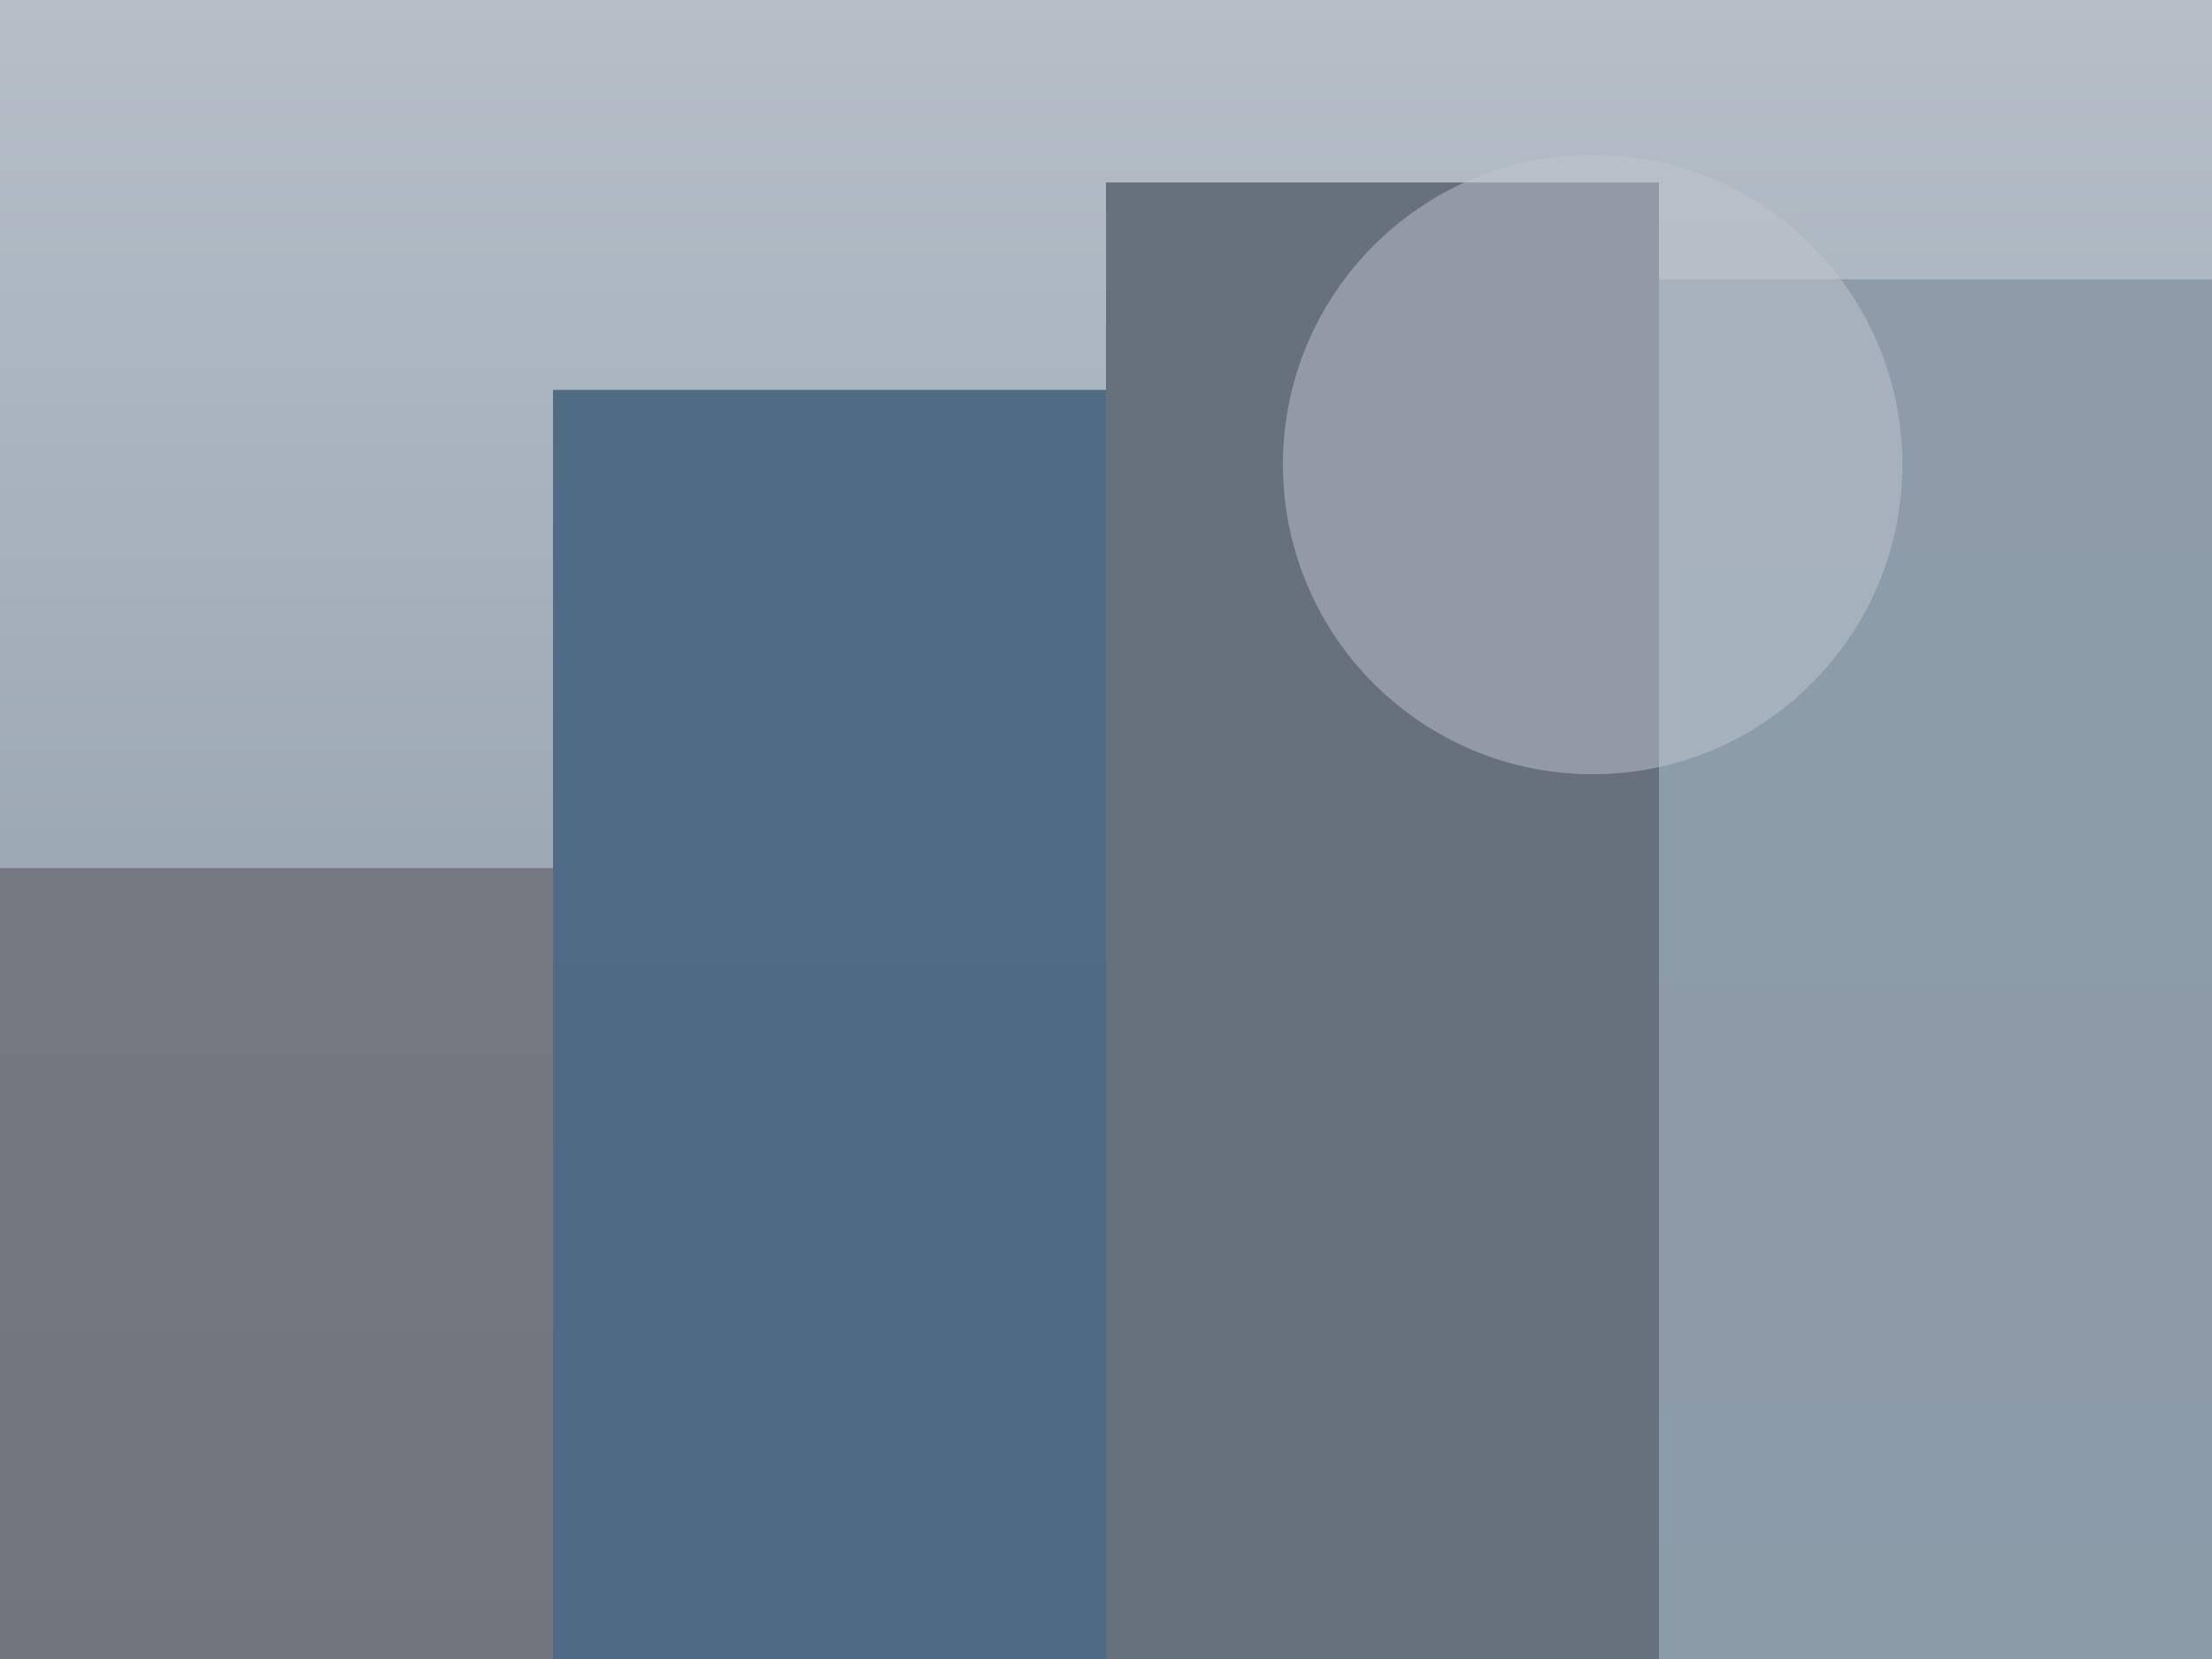
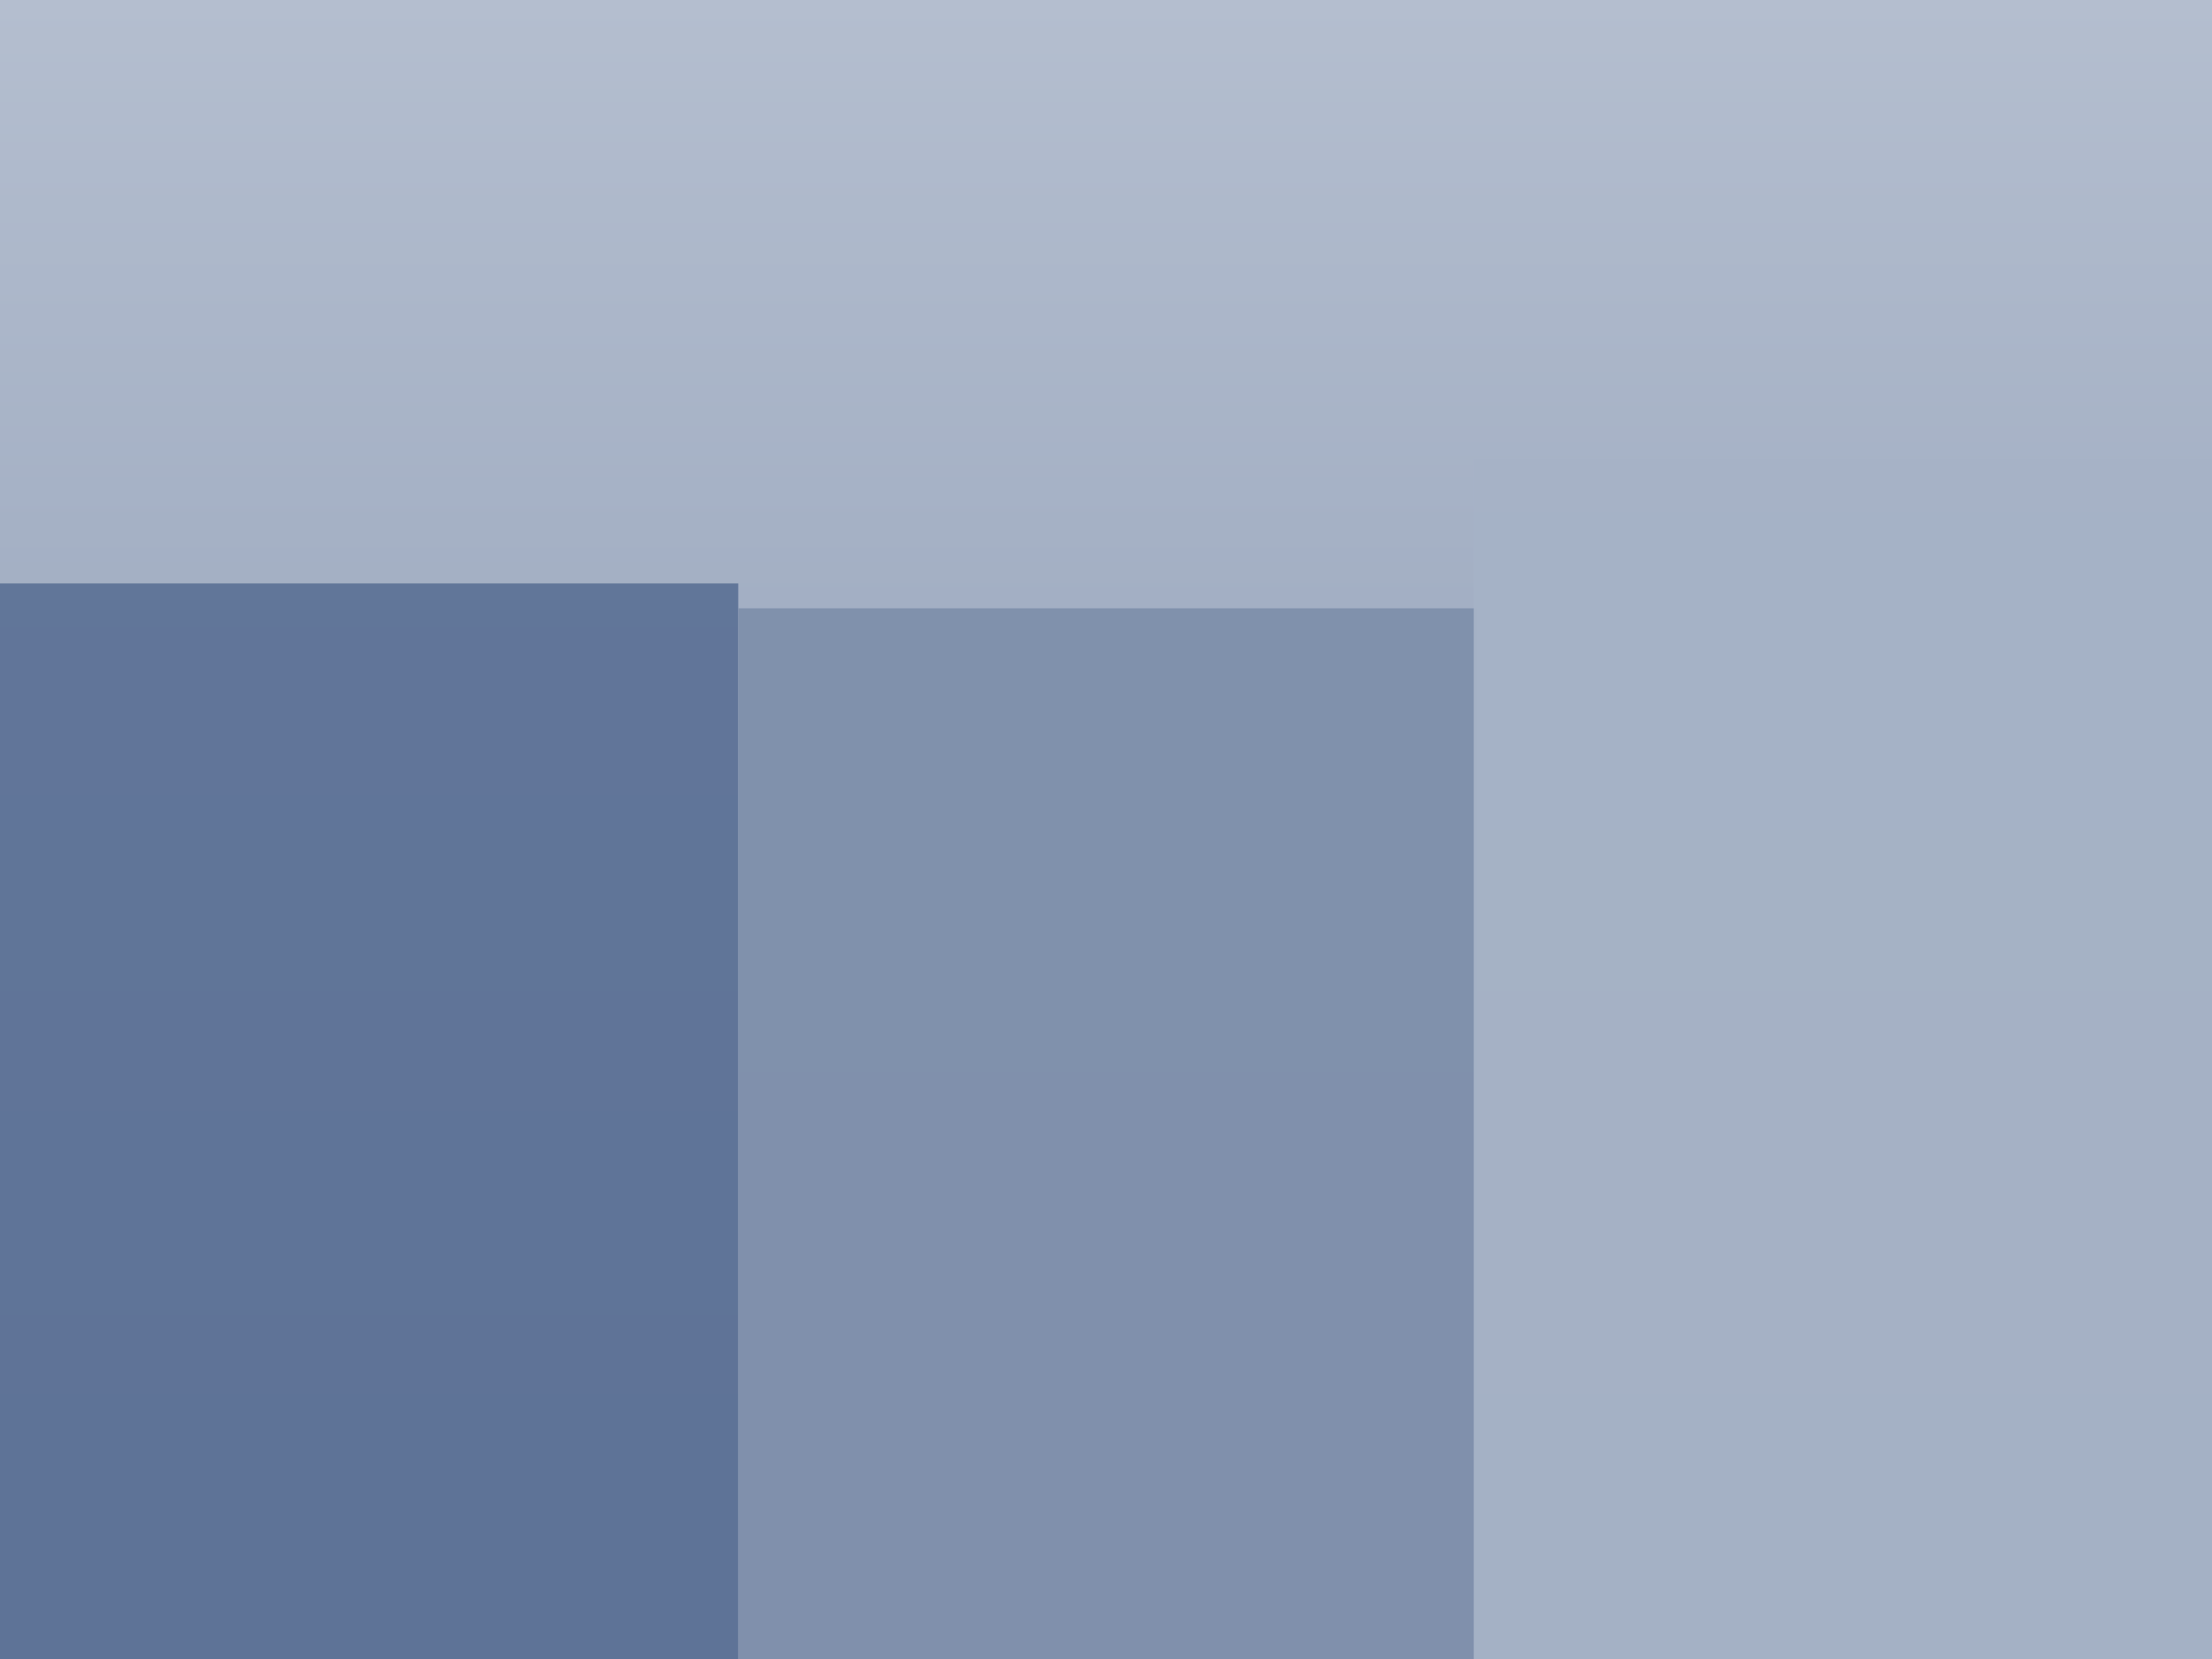
<svg xmlns="http://www.w3.org/2000/svg" viewBox="0 0 800 600" width="800" height="600">
  <defs>
    <linearGradient id="b" x1="0" y1="0" x2="0" y2="1">
-       <stop offset="0" stop-color="#b6bfc8" />
-       <stop offset="1" stop-color="#8594a3" />
+       <stop offset="0" stop-color="#b4becf" />
+       <stop offset="1" stop-color="#8595b0" />
    </linearGradient>
  </defs>
  <rect width="800" height="600" fill="url(#b)" />
-   <rect x="0" y="314" width="200" height="286" fill="#6f7177" opacity="0.86" />
-   <rect x="200" y="141" width="200" height="459" fill="#4a6782" opacity="0.94" />
-   <rect x="400" y="66" width="200" height="534" fill="#67717c" opacity="0.99" />
-   <rect x="600" y="101" width="200" height="499" fill="#8d9ba9" opacity="0.96" />
-   <circle cx="576" cy="168" r="112" fill="#bec6ce" opacity="0.5" />
+   <rect x="0" y="211" width="267" height="389" fill="#586e93" opacity="0.88" />
+   <rect x="267" y="220" width="267" height="380" fill="#7f90ac" opacity="0.97" />
+   <rect x="533" y="166" width="267" height="434" fill="#a6b2c6" opacity="0.96" />
</svg>
